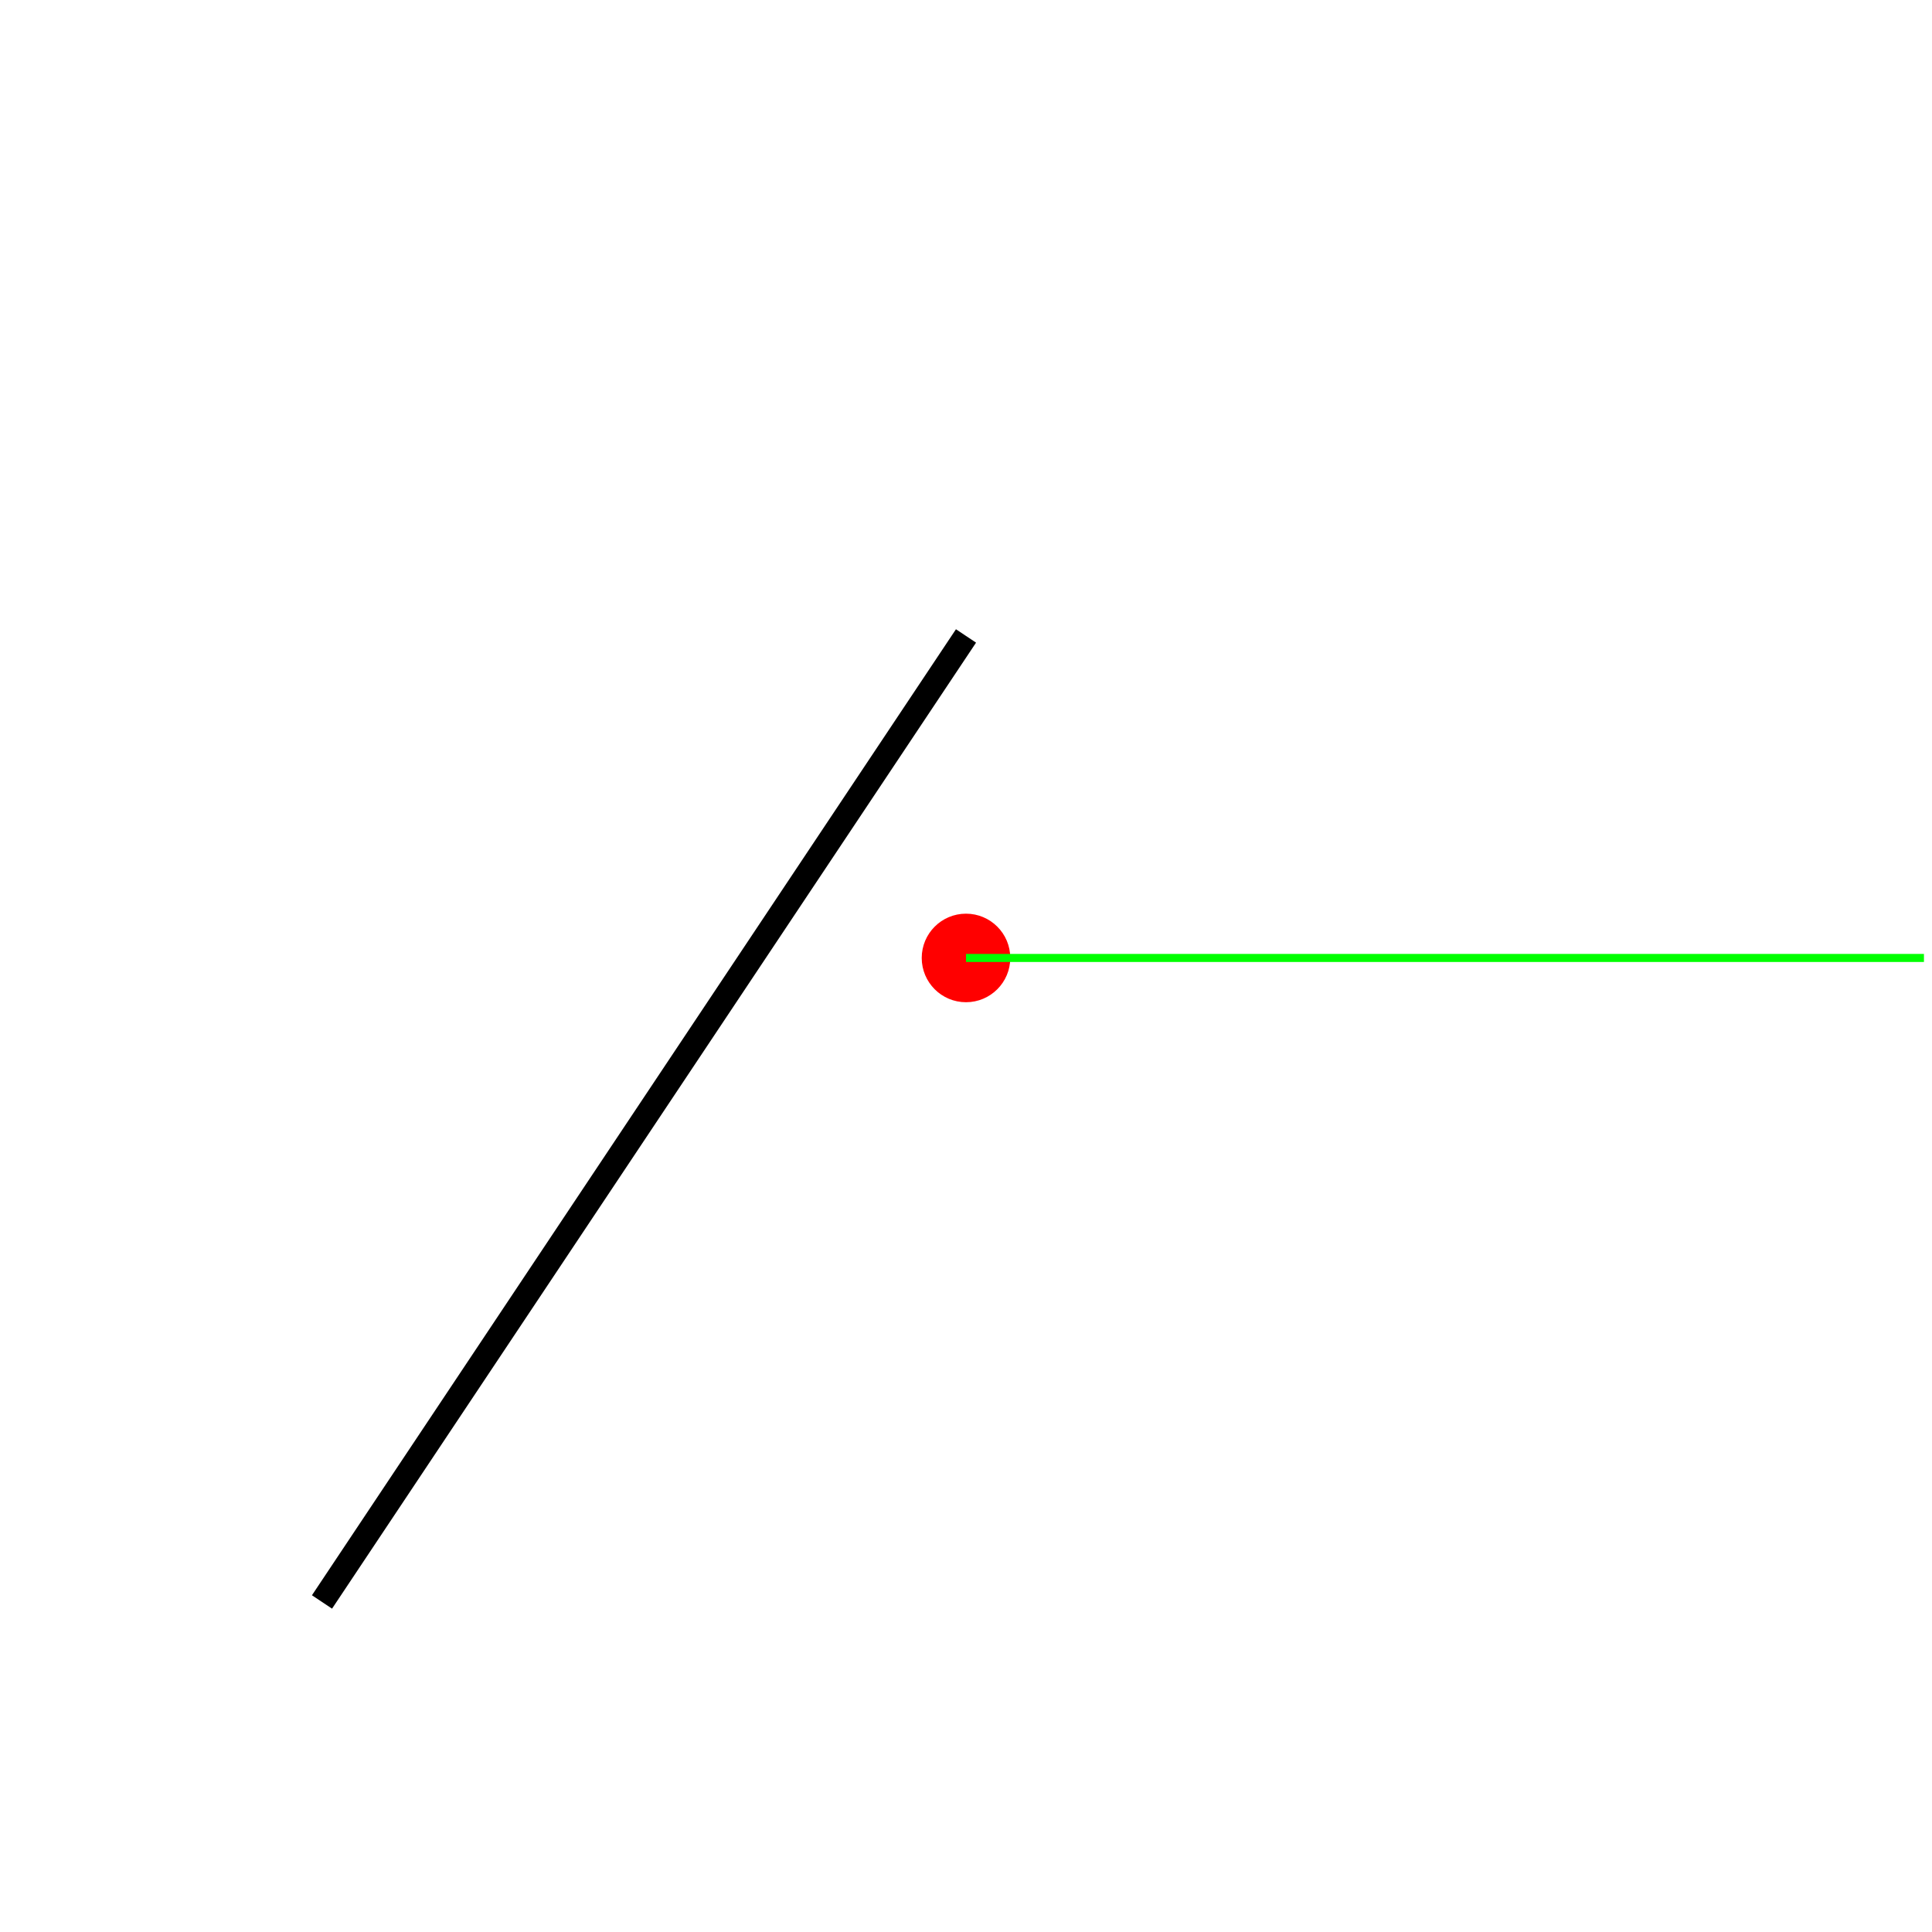
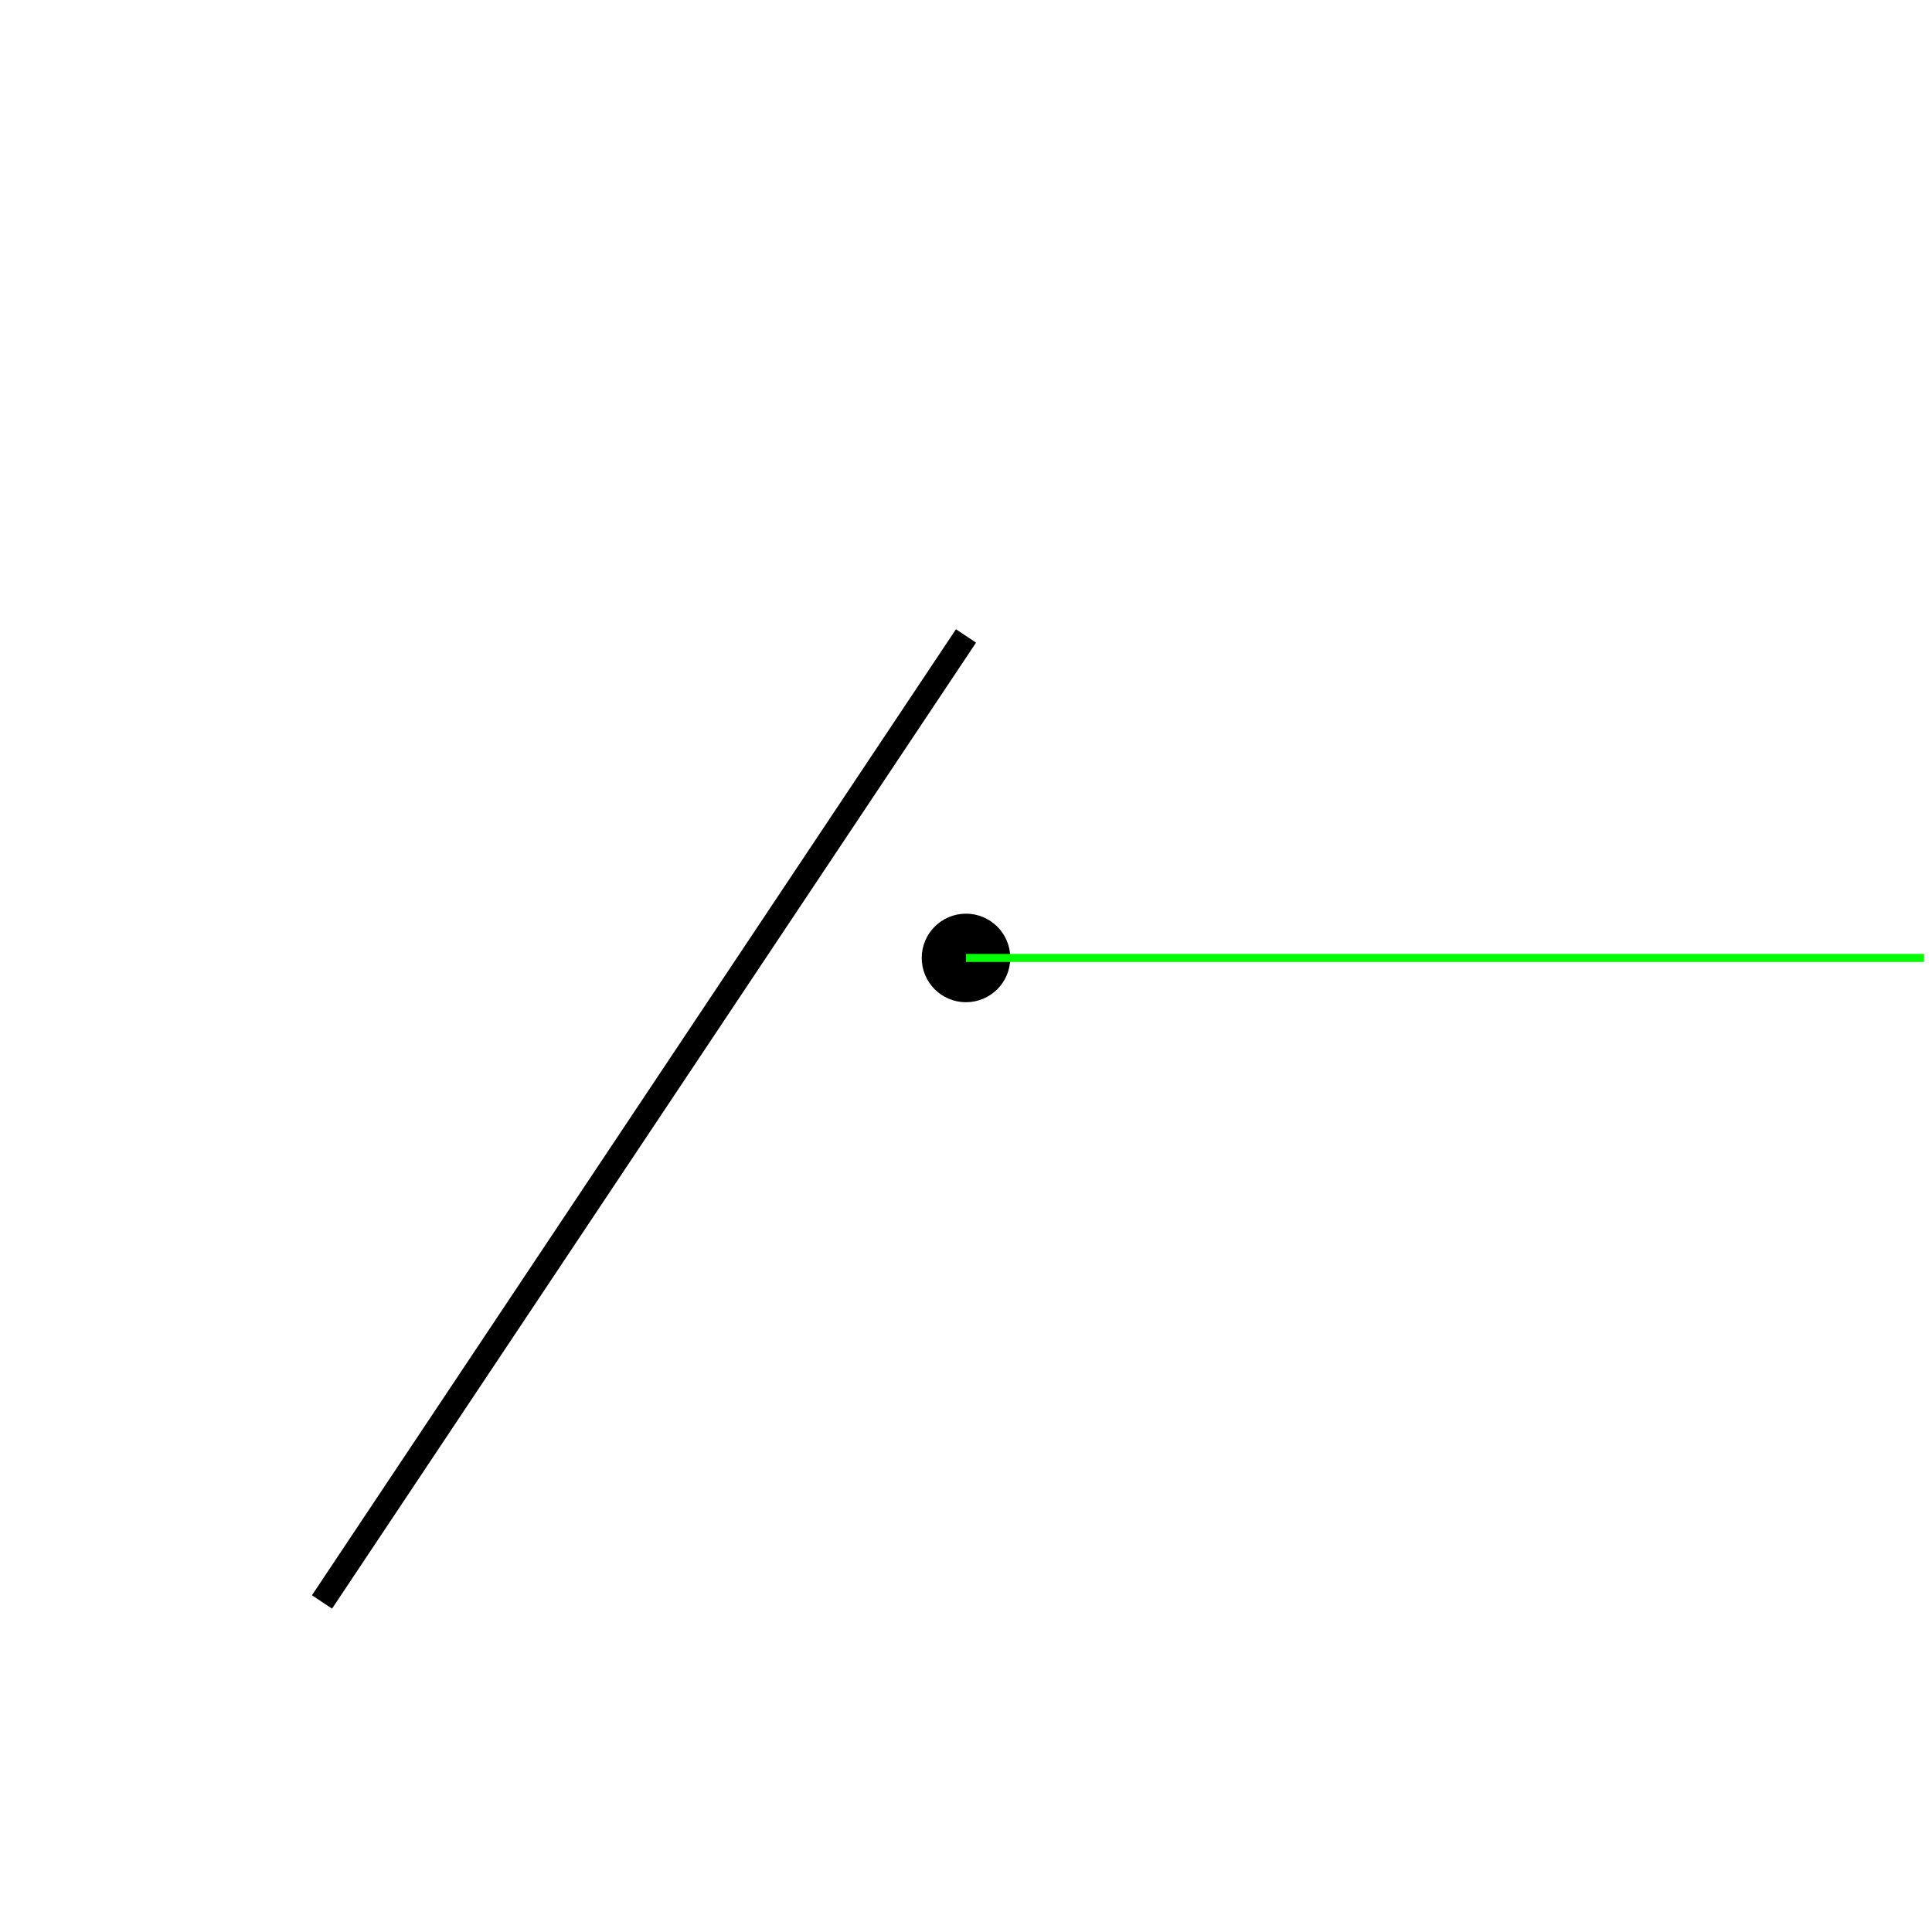
<svg xmlns="http://www.w3.org/2000/svg" version="1.1" width="240" height="240">
  <rect x="0" y="0" width="240" height="240" stroke="#ffffff" fill="#ffffff" />
  <polygon points=" 40,199 120,79 " stroke-width="3" stroke="#000000" fill="none" />
-   <circle cx="120" cy="119" r="5" stroke="#ff0000" fill="#ff0000" />
+   <circle cx="120" cy="119" r="5" stroke="#000000" fill="#000000" />
  <line x1="120" y1="119" x2="239" y2="119" stroke-width="1" stroke="#00ff00" fill="none" />
</svg>
